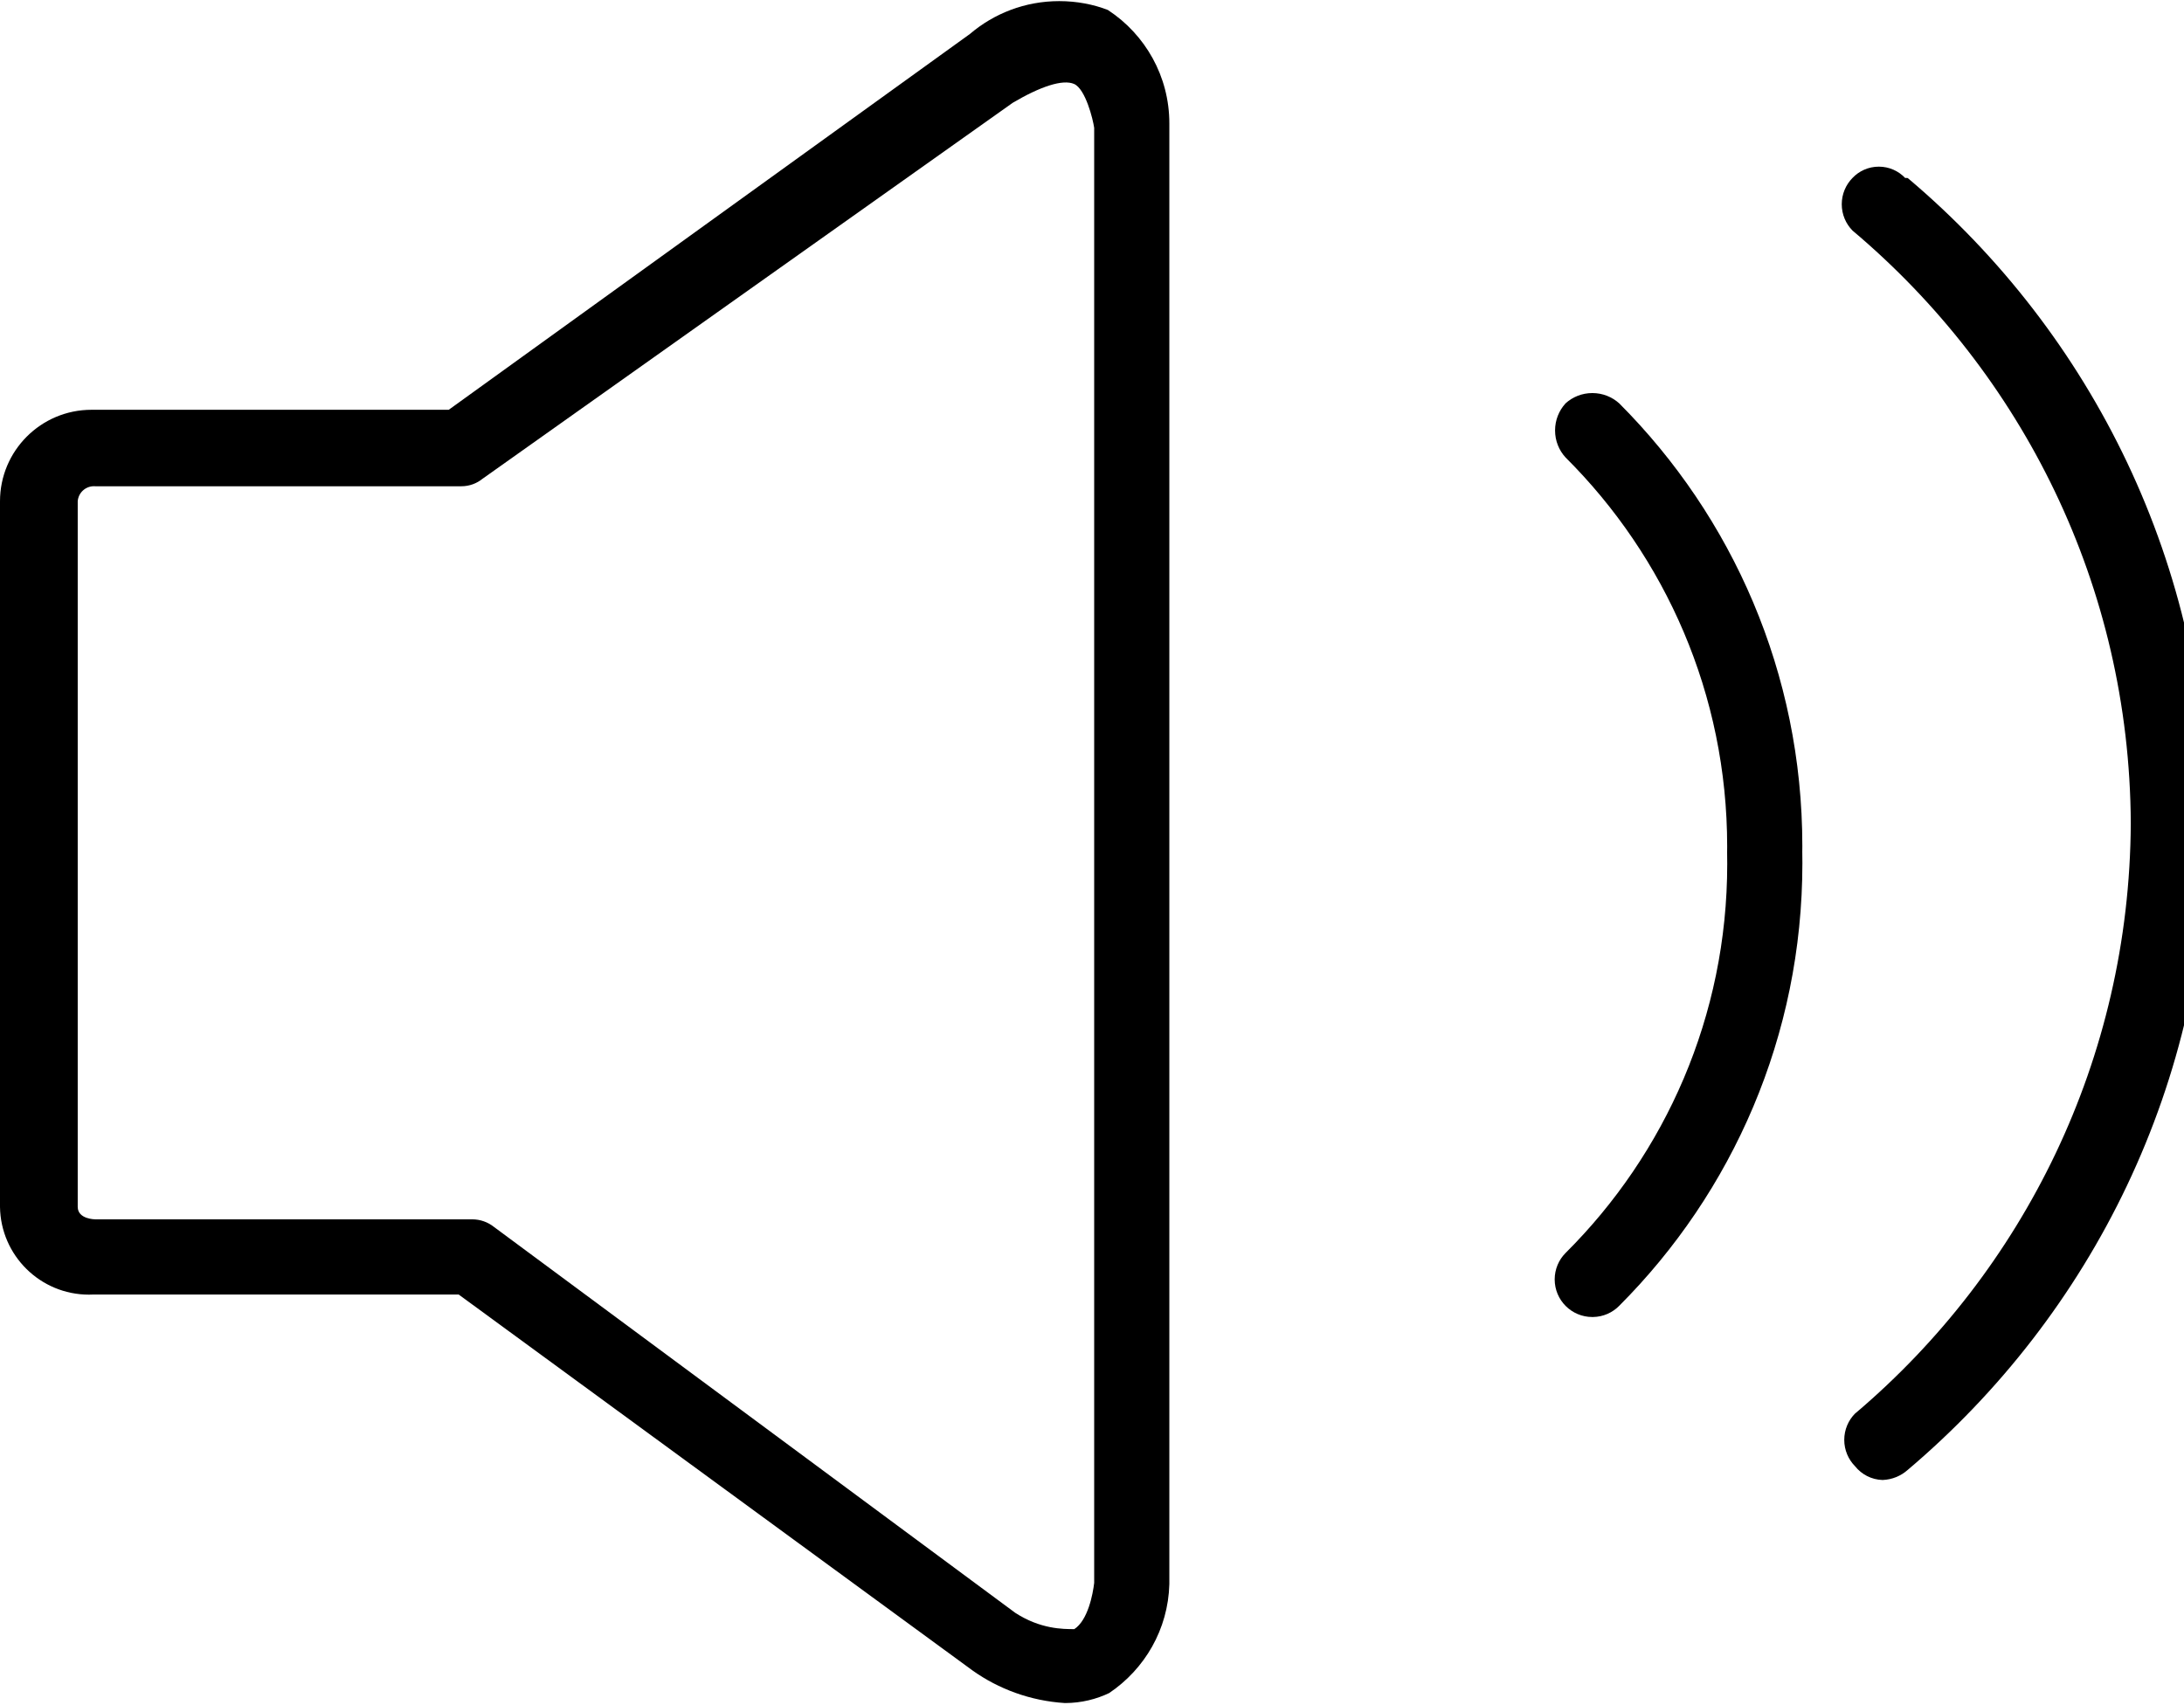
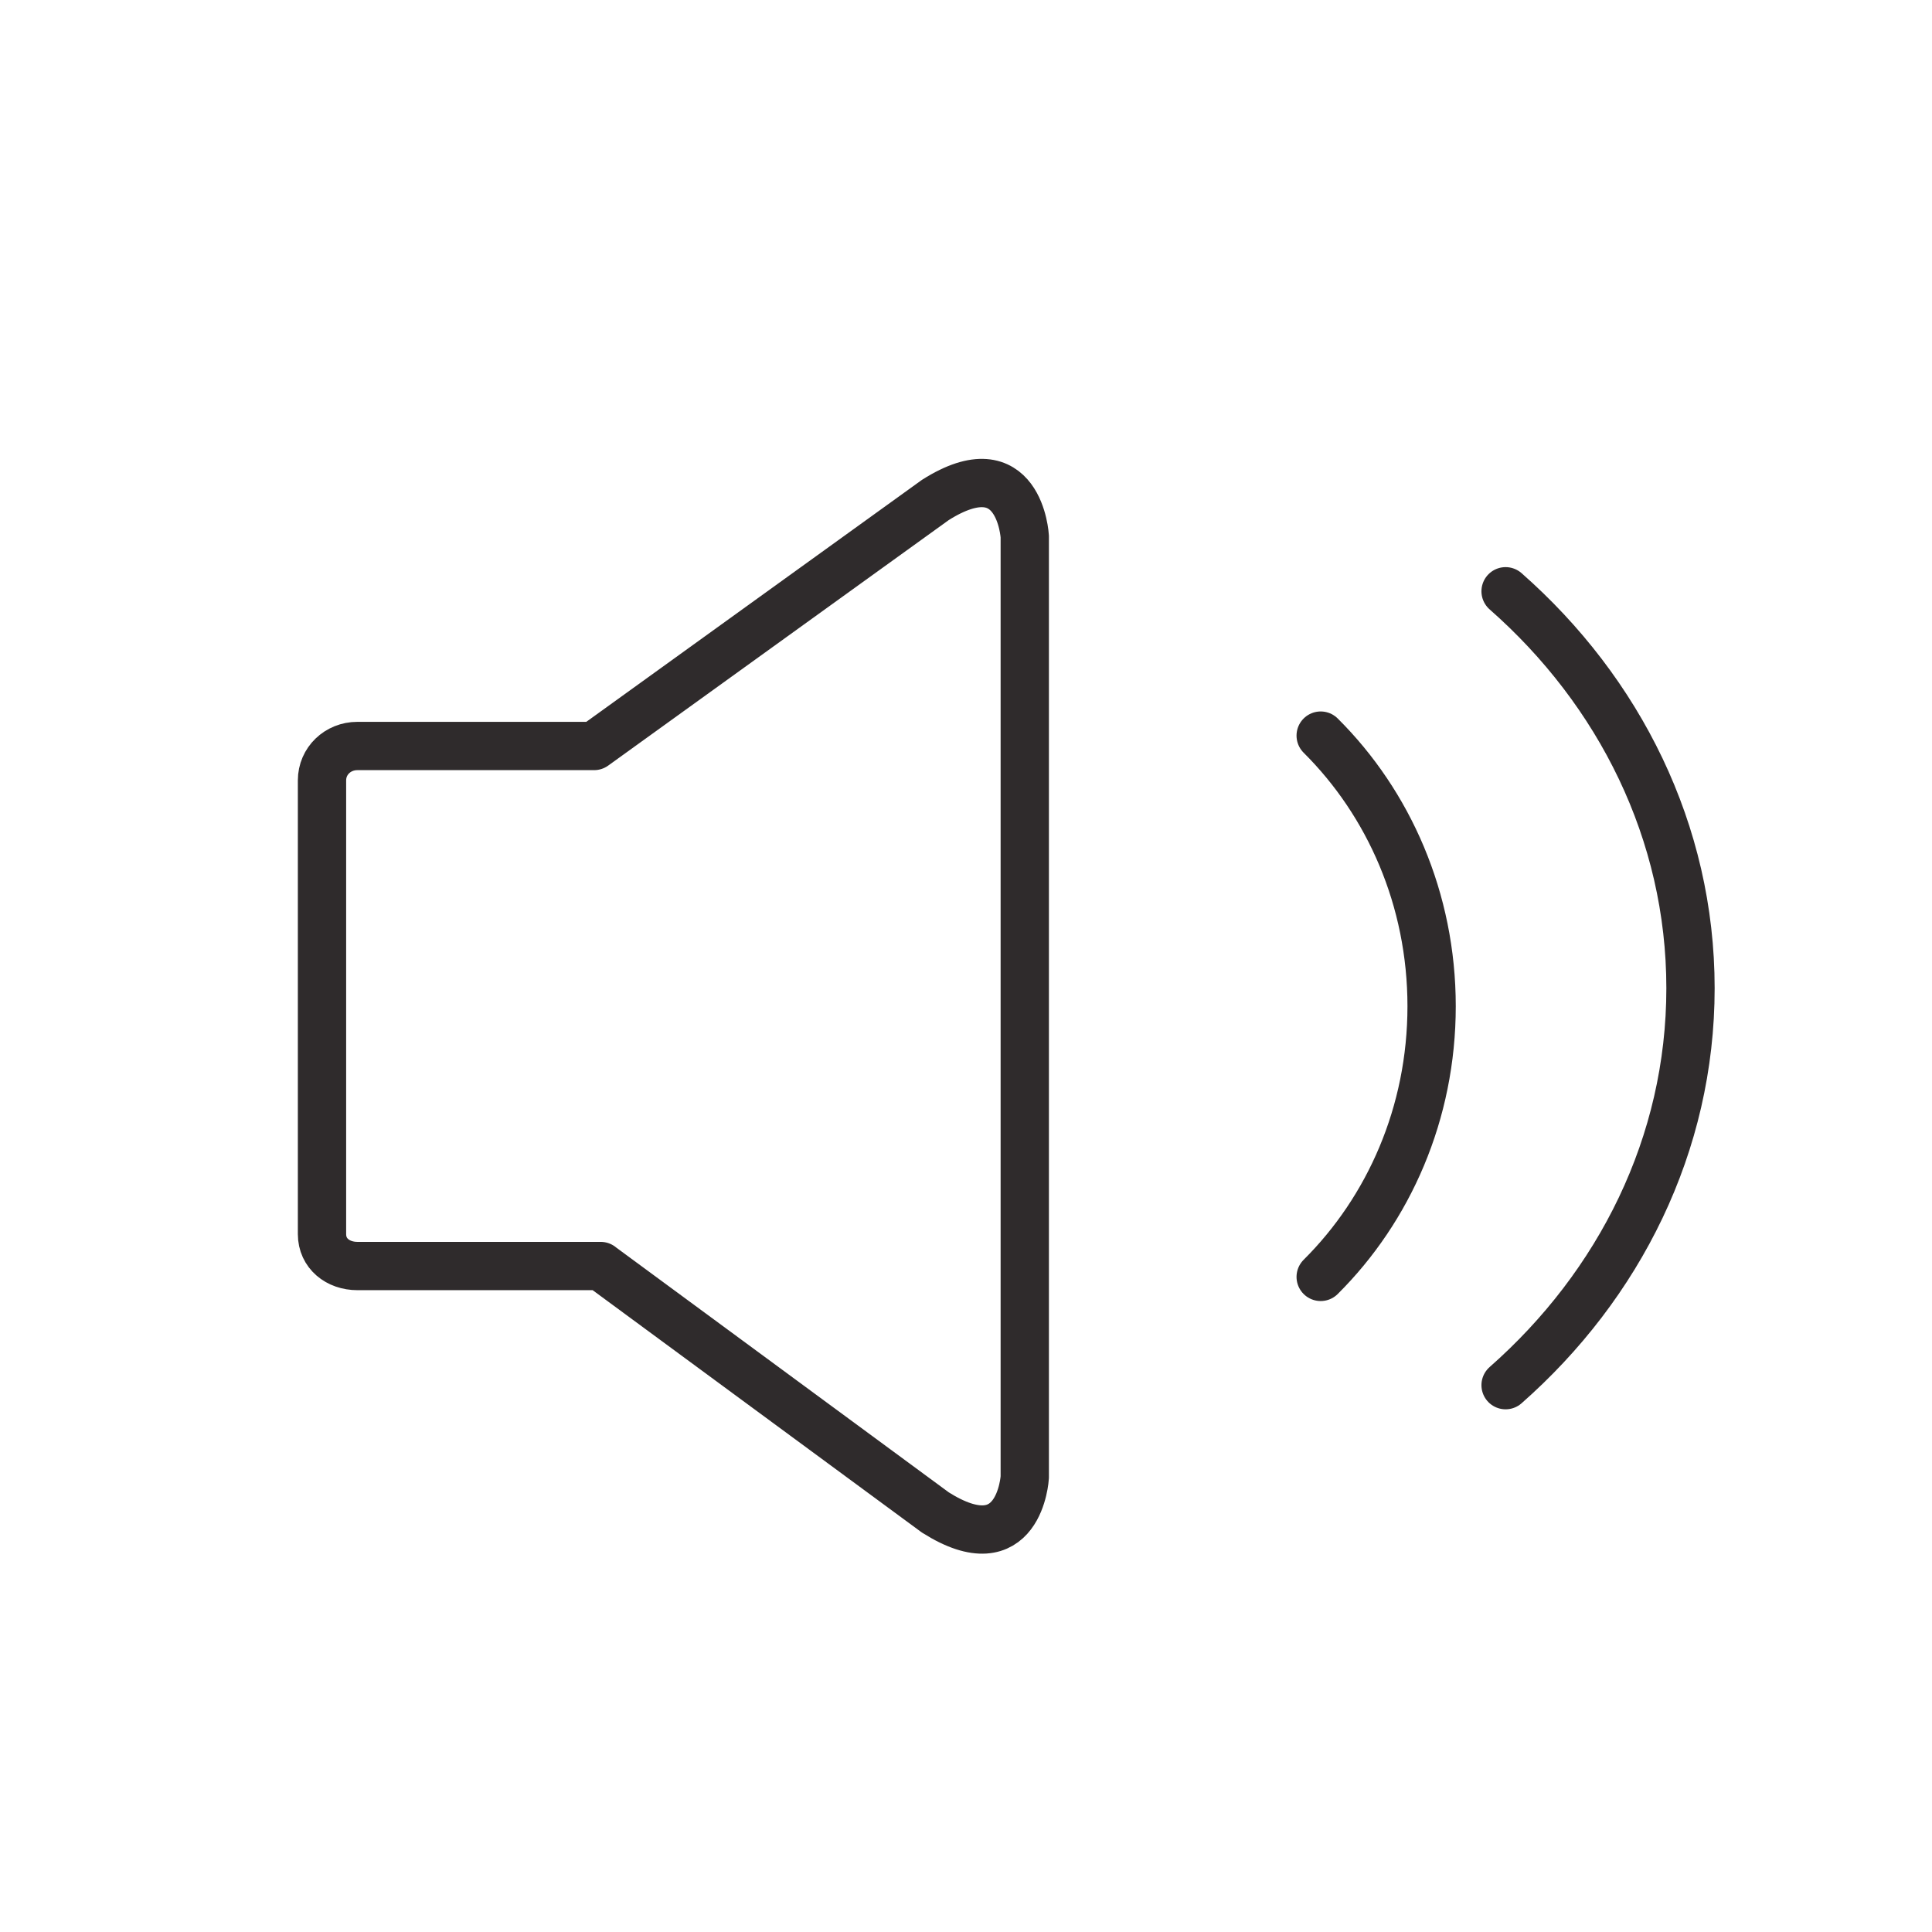
- <svg xmlns="http://www.w3.org/2000/svg" version="1.1" width="41" height="32" viewBox="0 0 41 32">
-   <path d="M20.8 0.188c-0.272-0.106-0.586-0.167-0.915-0.167-0.64 0-1.226 0.232-1.677 0.617l0.004-0.003-9.788 7.059h-6.682c-0.007-0-0.015-0-0.024-0-0.949 0-1.718 0.769-1.718 1.718 0 0 0 0 0 0v0 13.247c0.012 0.913 0.756 1.649 1.67 1.649 0.025 0 0.050-0.001 0.074-0.002l-0.004 0h6.871l9.647 7.059c0.487 0.347 1.085 0.57 1.731 0.611l0.010 0c0.3-0.001 0.583-0.071 0.835-0.193l-0.011 0.005c0.667-0.45 1.106-1.195 1.129-2.044l0-0.003v-27.388c0-0.011 0-0.023 0-0.036 0-0.887-0.455-1.668-1.144-2.123l-0.010-0.006zM20.165 30.588c-0.212 0-0.635 0-1.106-0.306l-9.788-7.247c-0.111-0.088-0.253-0.141-0.408-0.141-0.006 0-0.011 0-0.017 0l0.001-0h-7.059s-0.329 0-0.329-0.235v-13.247c0.012-0.159 0.144-0.283 0.305-0.283 0.009 0 0.017 0 0.025 0.001l-0.001-0h6.871c0 0 0 0 0.001 0 0.152 0 0.291-0.053 0.4-0.142l-0.001 0.001 9.953-7.059c0.518-0.306 0.941-0.447 1.153-0.353s0.353 0.659 0.376 0.824v27.318c-0.024 0.212-0.118 0.706-0.376 0.871z" />
-   <path d="M29.388 7.576c-0.121 0.133-0.195 0.311-0.195 0.506s0.074 0.373 0.196 0.506l-0.001-0.001c1.875 1.867 3.036 4.45 3.036 7.305 0 0.038-0 0.075-0.001 0.113l0-0.006c0.002 0.066 0.002 0.145 0.002 0.223 0 2.855-1.161 5.44-3.037 7.306l-0 0c-0.125 0.127-0.202 0.302-0.202 0.494 0 0.39 0.316 0.706 0.706 0.706 0.005 0 0.010-0 0.014-0h-0.001c0.194-0.003 0.368-0.083 0.494-0.212l0-0c2.124-2.128 3.437-5.066 3.437-8.31 0-0.073-0.001-0.146-0.002-0.218l0 0.011c0-0.034 0.001-0.074 0.001-0.115 0-3.244-1.313-6.181-3.436-8.309l0 0c-0.133-0.121-0.311-0.195-0.506-0.195s-0.373 0.074-0.506 0.196l0.001-0.001z" />
-   <path d="M35.765 3.341c-0.125-0.131-0.3-0.212-0.494-0.212s-0.37 0.081-0.494 0.212l-0 0c-0.125 0.127-0.202 0.302-0.202 0.494s0.077 0.367 0.202 0.494l-0-0c3.186 2.684 5.202 6.669 5.224 11.126v0.004c-0.023 4.436-2.020 8.401-5.156 11.065l-0.021 0.017c-0.125 0.127-0.202 0.302-0.202 0.494s0.077 0.367 0.202 0.494l-0-0c0.123 0.154 0.308 0.253 0.517 0.259l0.001 0c0.181-0.007 0.345-0.077 0.471-0.189l-0.001 0.001c3.46-2.928 5.642-7.274 5.642-12.129s-2.182-9.201-5.619-12.11l-0.023-0.019z" />
+ <svg xmlns="http://www.w3.org/2000/svg" viewBox="0 0 24 24">
+   <path fill="none" fill-rule="evenodd" stroke="#2F2B2C" stroke-width=".6" d="M7.462 15.727h-3.022C4.197 15.727 4 15.571 4 15.331V9.694c0-.241.197-.427.439-.427h2.941l4.239-3.056c1.049-.664 1.111.454 1.111.454v11.685s-.062 1.101-1.111.438l-4.157-3.06zm8.944.135c.847-.842 1.378-2.034 1.378-3.362 0-1.328-.532-2.521-1.378-3.362m2.297 8.069C20.116 15.963 21 14.216 21 12.276c0-1.94-.884-3.688-2.297-4.931" stroke-linecap="round" stroke-linejoin="round" />
</svg>
